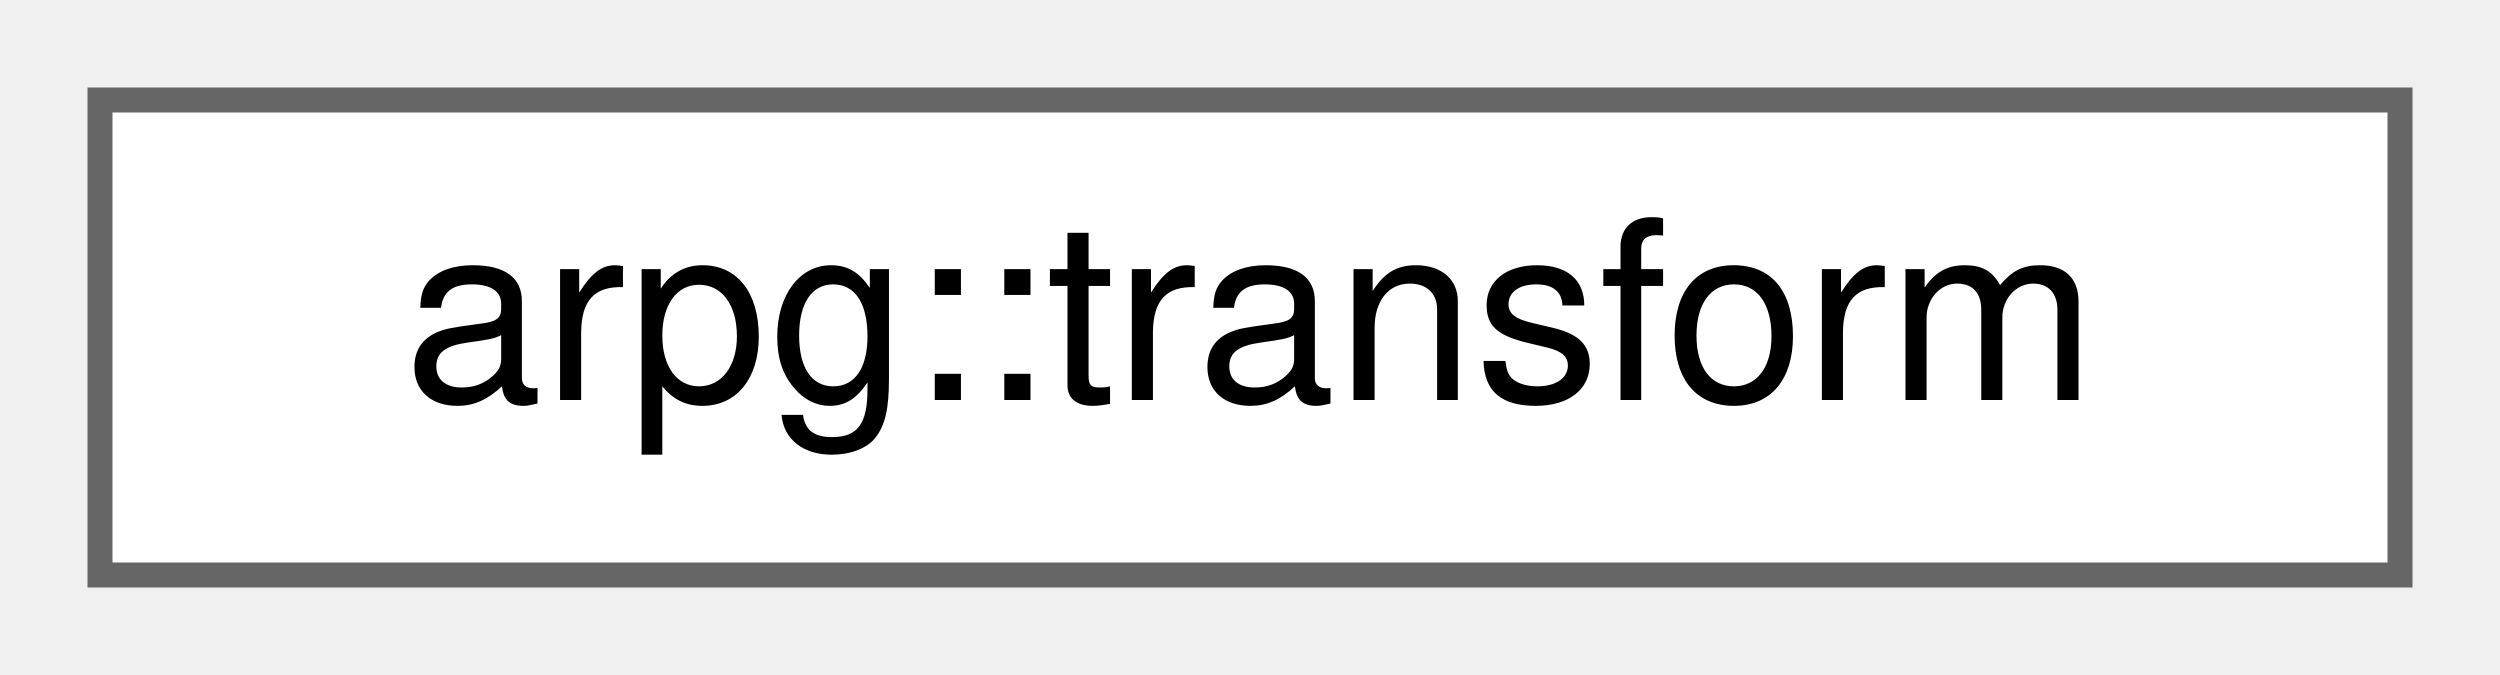
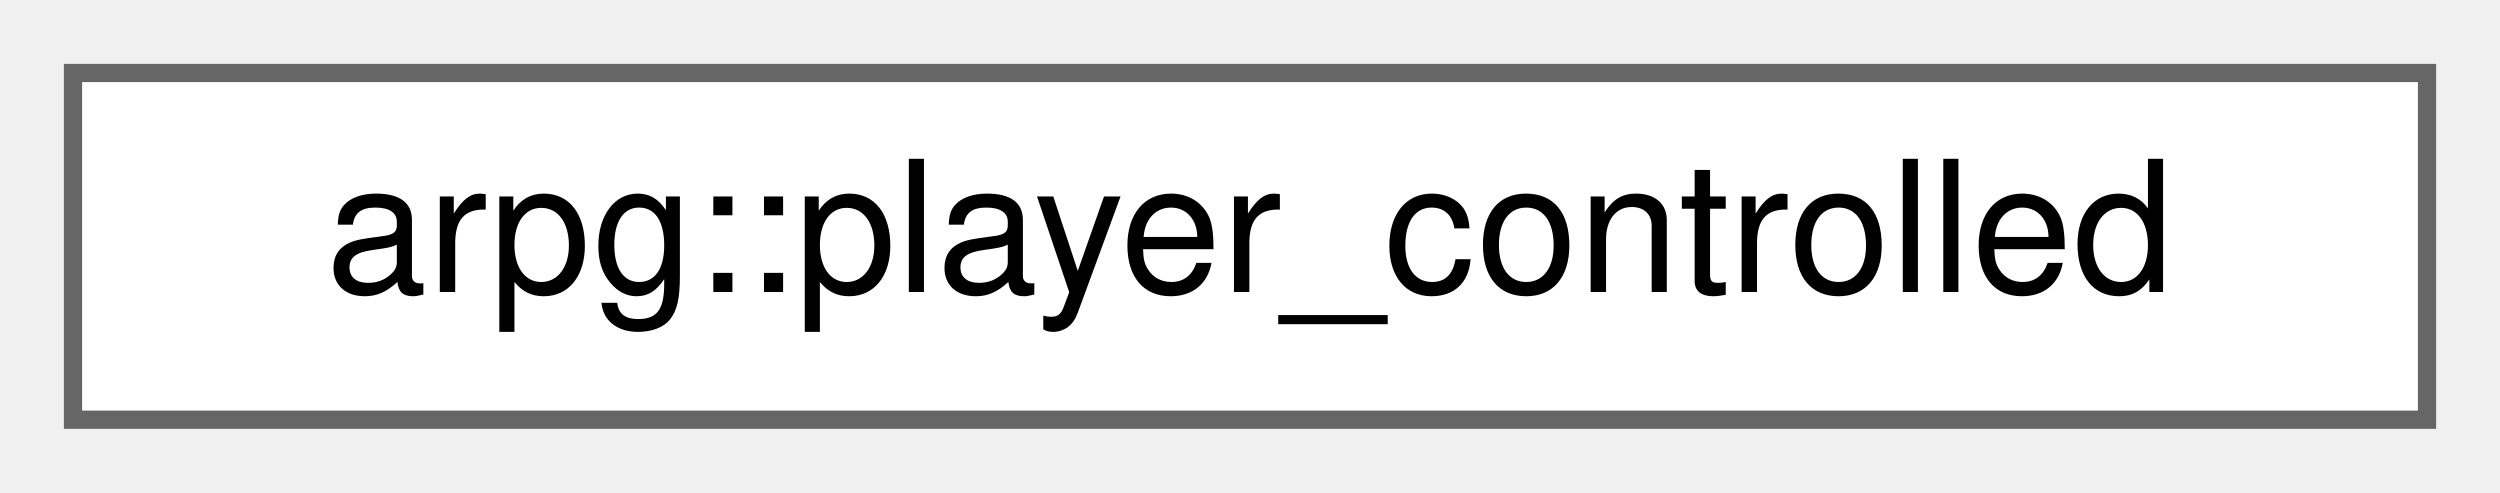
- <svg xmlns="http://www.w3.org/2000/svg" xmlns:xlink="http://www.w3.org/1999/xlink" width="100pt" height="27pt" viewBox="0.00 0.00 100.00 27.00">
+ <svg xmlns="http://www.w3.org/2000/svg" xmlns:xlink="http://www.w3.org/1999/xlink" width="137pt" height="27pt" viewBox="0.00 0.00 137.00 27.00">
  <g id="graph0" class="graph" transform="scale(1 1) rotate(0) translate(4 23)">
    <g id="Node000000" class="node">
      <g id="a_Node000000">
-         <a xlink:href="structarpg_1_1transform.html" target="_top" xlink:title="Where an entity is, and where it was one simulation step ago.">
-           <polygon fill="white" stroke="#666666" points="92,-19 0,-19 0,0 92,0 92,-19" />
-           <text text-anchor="middle" x="46" y="-7" font-family="Helvetica,sans-Serif" font-size="10.00">arpg::transform</text>
+         <a xlink:href="structarpg_1_1player__controlled.html" target="_top" xlink:title="Marks the entity the player steers. There is exactly one.">
+           <polygon fill="white" stroke="#666666" points="129,-19 0,-19 0,0 129,0 129,-19" />
+           <text text-anchor="middle" x="64.5" y="-7" font-family="Helvetica,sans-Serif" font-size="10.00">arpg::player_controlled</text>
        </a>
      </g>
    </g>
  </g>
</svg>
